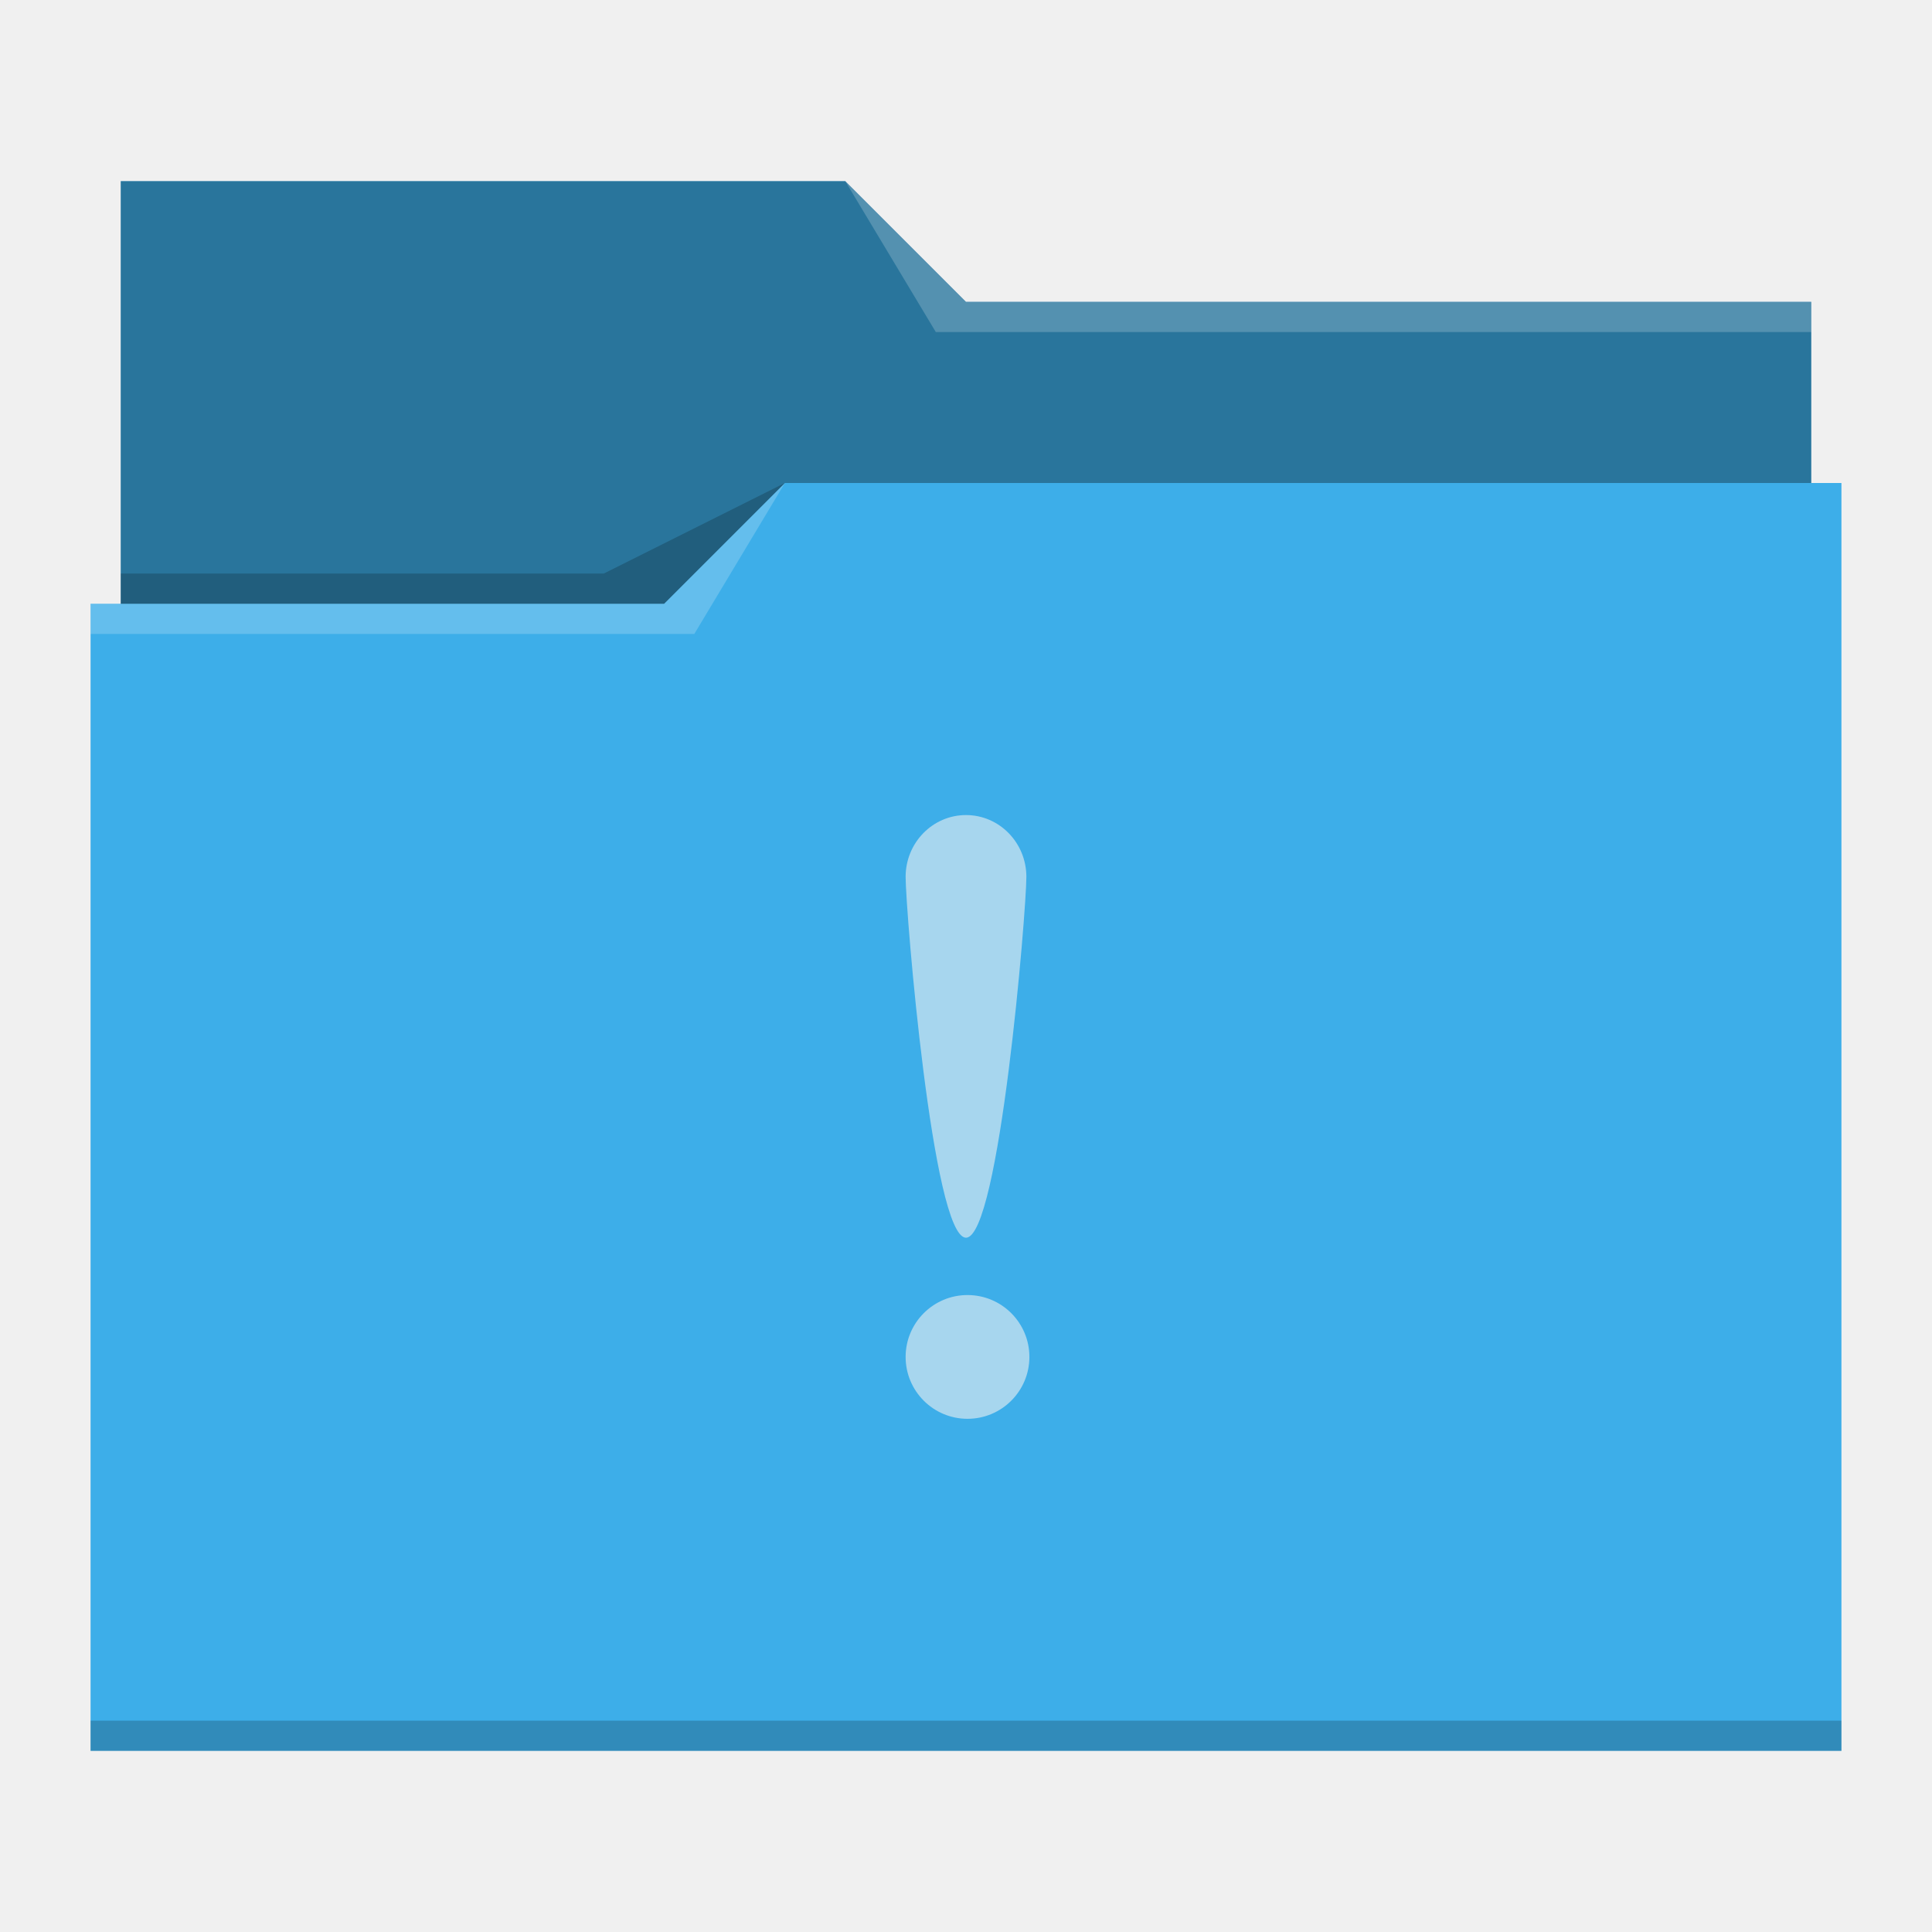
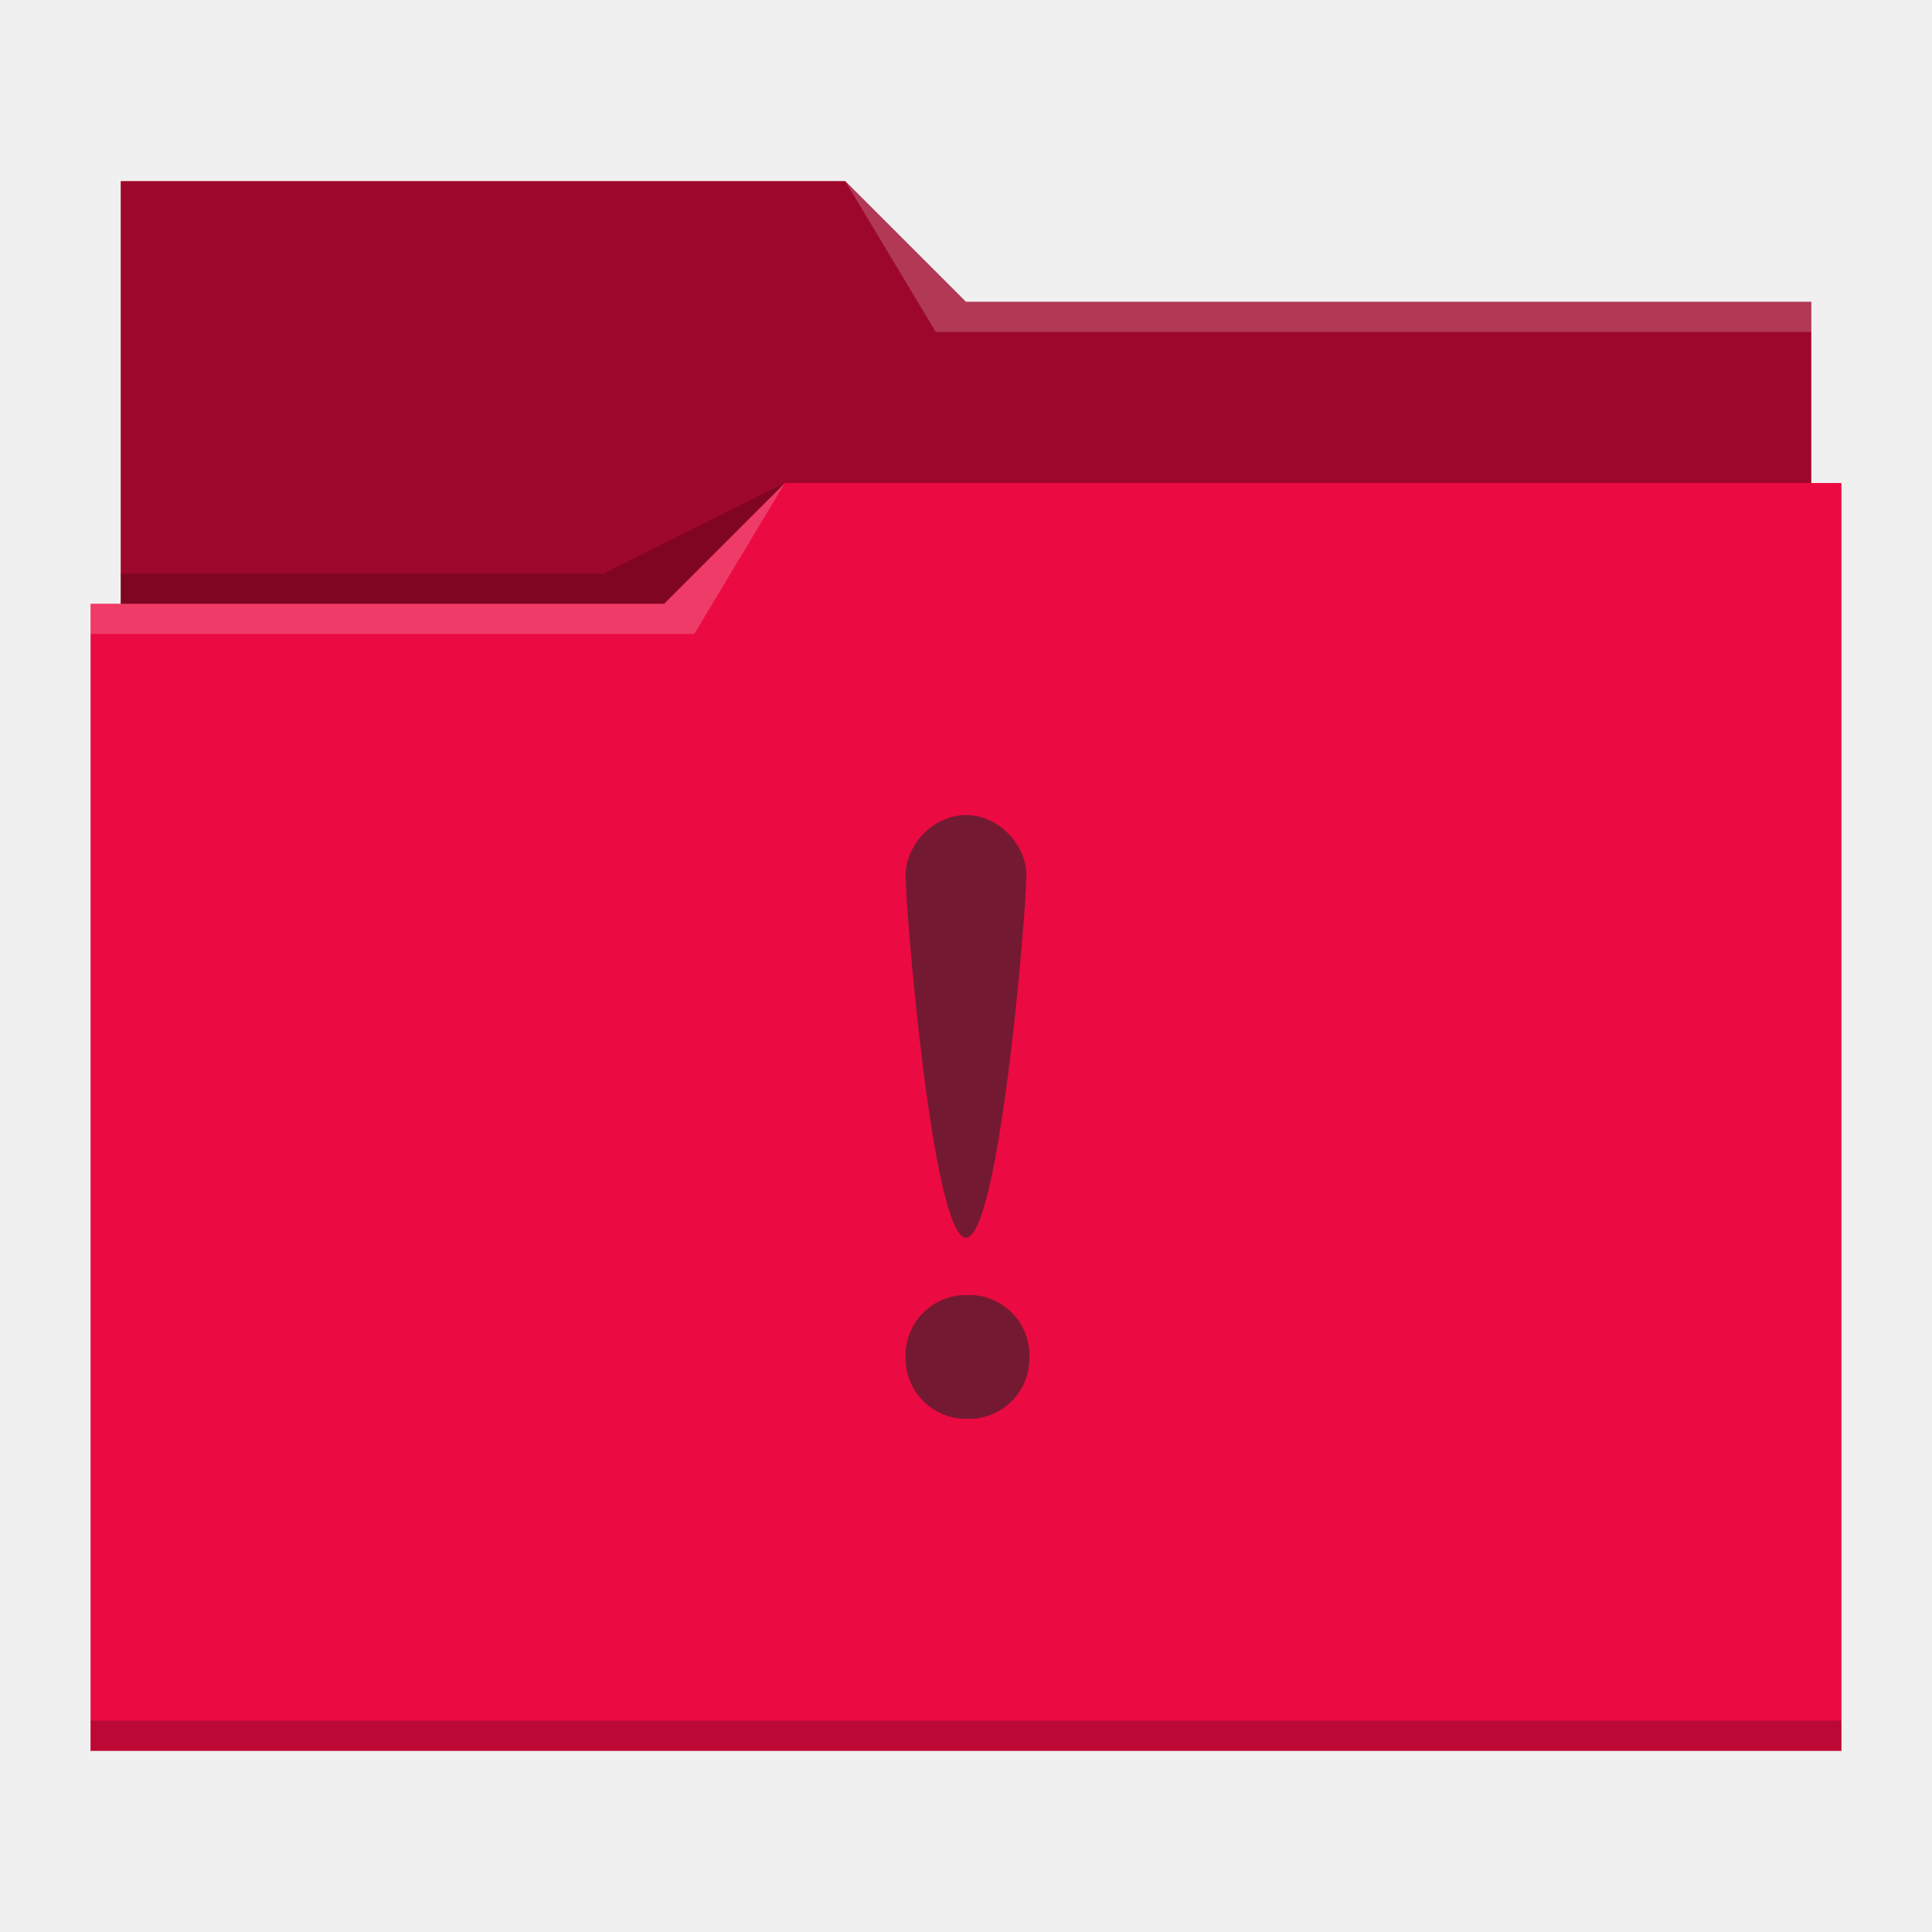
<svg xmlns="http://www.w3.org/2000/svg" viewBox="0 0 64 64">
  <defs id="defs3051">
    <style type="text/css" id="current-color-scheme">
      .ColorScheme-Text {
-         color:#31363b;
-       }
-       .ColorScheme-Background {
-         color:#eff0f1;
+         color:#232629;
      }
      .ColorScheme-Highlight {
        color:#3daee9;
      }
-       .ColorScheme-ViewText {
-         color:#31363b;
-       }
-       .ColorScheme-ViewBackground {
-         color:#fcfcfc;
-       }
-       .ColorScheme-ViewHover {
-         color:#93cee9;
-       }
-       .ColorScheme-ViewFocus{
-         color:#3daee9;
-       }
-       .ColorScheme-ButtonText {
-         color:#31363b;
-       }
-       .ColorScheme-ButtonBackground {
-         color:#eff0f1;
-       }
-       .ColorScheme-ButtonHover {
-         color:#93cee9;
-       }
-       .ColorScheme-ButtonFocus{
-         color:#3daee9;
-       }
      </style>
  </defs>
-   <path style="fill:currentColor;fill-opacity:1;stroke:none" d="M 4 6 L 4 11 L 4 20 L 3 20 L 3 21 L 3.002 21 C 3.002 21.004 3 21.008 3 21.012 L 3 57 L 3 58 L 4 58 L 60 58 L 61 58 L 61 57 L 61 21.012 L 61 21 L 61 16 L 60 16 L 60 11.01 C 60 11.007 59.998 11.004 59.998 11 L 60 11 L 60 10 L 32 10 L 28 6 L 4 6 z " class="ColorScheme-Highlight" />
-   <path style="fill-opacity:0.33;fill-rule:evenodd" d="M 4 6 L 4 11 L 4 20 L 22 20 L 26 16 L 60 16 L 60 11.01 C 60 11.007 59.998 11.004 59.998 11 L 60 11 L 60 10 L 32 10 L 28 6 L 4 6 z " />
-   <path style="fill:#ffffff;fill-opacity:0.2;fill-rule:evenodd" d="M 28 6 L 31 11 L 33 11 L 60 11 L 60 10 L 33 10 L 32 10 L 28 6 z M 26 16 L 22 20 L 3 20 L 3 21 L 23 21 L 26 16 z " />
+   <path style="fill:#eb0a42" d="M 4 6 L 4 11 L 4 20 L 3 20 L 3 21 L 3 21 C 3 21 3 21 3 21 L 3 57 L 3 58 L 4 58 L 60 58 L 61 58 L 61 57 L 61 21 L 61 21 L 61 16 L 60 16 L 60 11 C 60 11 60 11 60 11 L 60 11 L 60 10 L 32 10 L 28 6 L 4 6 z " />
+   <path style="fill-opacity:0.33" d="M 4 6 L 4 11 L 4 20 L 22 20 L 26 16 L 60 16 L 60 11 C 60 11 60 11 60 11 L 60 11 L 60 10 L 32 10 L 28 6 L 4 6 z " />
+   <path style="fill:#ffffff;fill-opacity:0.2" d="M 28 6 L 31 11 L 33 11 L 60 11 L 60 10 L 33 10 L 32 10 L 28 6 z M 26 16 L 22 20 L 3 20 L 3 21 L 23 21 L 26 16 z " />
  <path style="fill-opacity:0.2;fill-rule:evenodd" d="M 26 16 L 20 19 L 4 19 L 4 20 L 22 20 L 26 16 z M 3 57 L 3 58 L 4 58 L 60 58 L 61 58 L 61 57 L 60 57 L 4 57 L 3 57 z " class="ColorScheme-Text" />
-   <path style="fill:currentColor;fill-opacity:0.6;stroke:none" d="M 32 27 C 30.895 27 30 27.917 30 29.047 C 30 30.177 30.895 41 32 41 C 33.105 41 34 30.177 34 29.047 C 34 27.917 33.105 27 32 27 z M 32.051 42.9 A 2.05 2.05 0 0 0 30 44.949 A 2.05 2.05 0 0 0 32.051 47 A 2.05 2.05 0 0 0 34.1 44.949 A 2.05 2.05 0 0 0 32.051 42.9 z " class="ColorScheme-Background" />
+   <path style="fill:currentColor;fill-opacity:0.6;stroke:none" d="M 32 27 C 30.9 27 30 28 30 29 C 30 30.2 30.9 41 32 41 C 33.1 41 34 30.2 34 29 C 34 28 33.1 27 32 27 z M 32 42.9 A 2 2 0 0 0 30 45 A 2 2 0 0 0 32 47 A 2 2 0 0 0 34.1 45 A 2 2 0 0 0 32 42.9 z " class="ColorScheme-Text" />
</svg>
